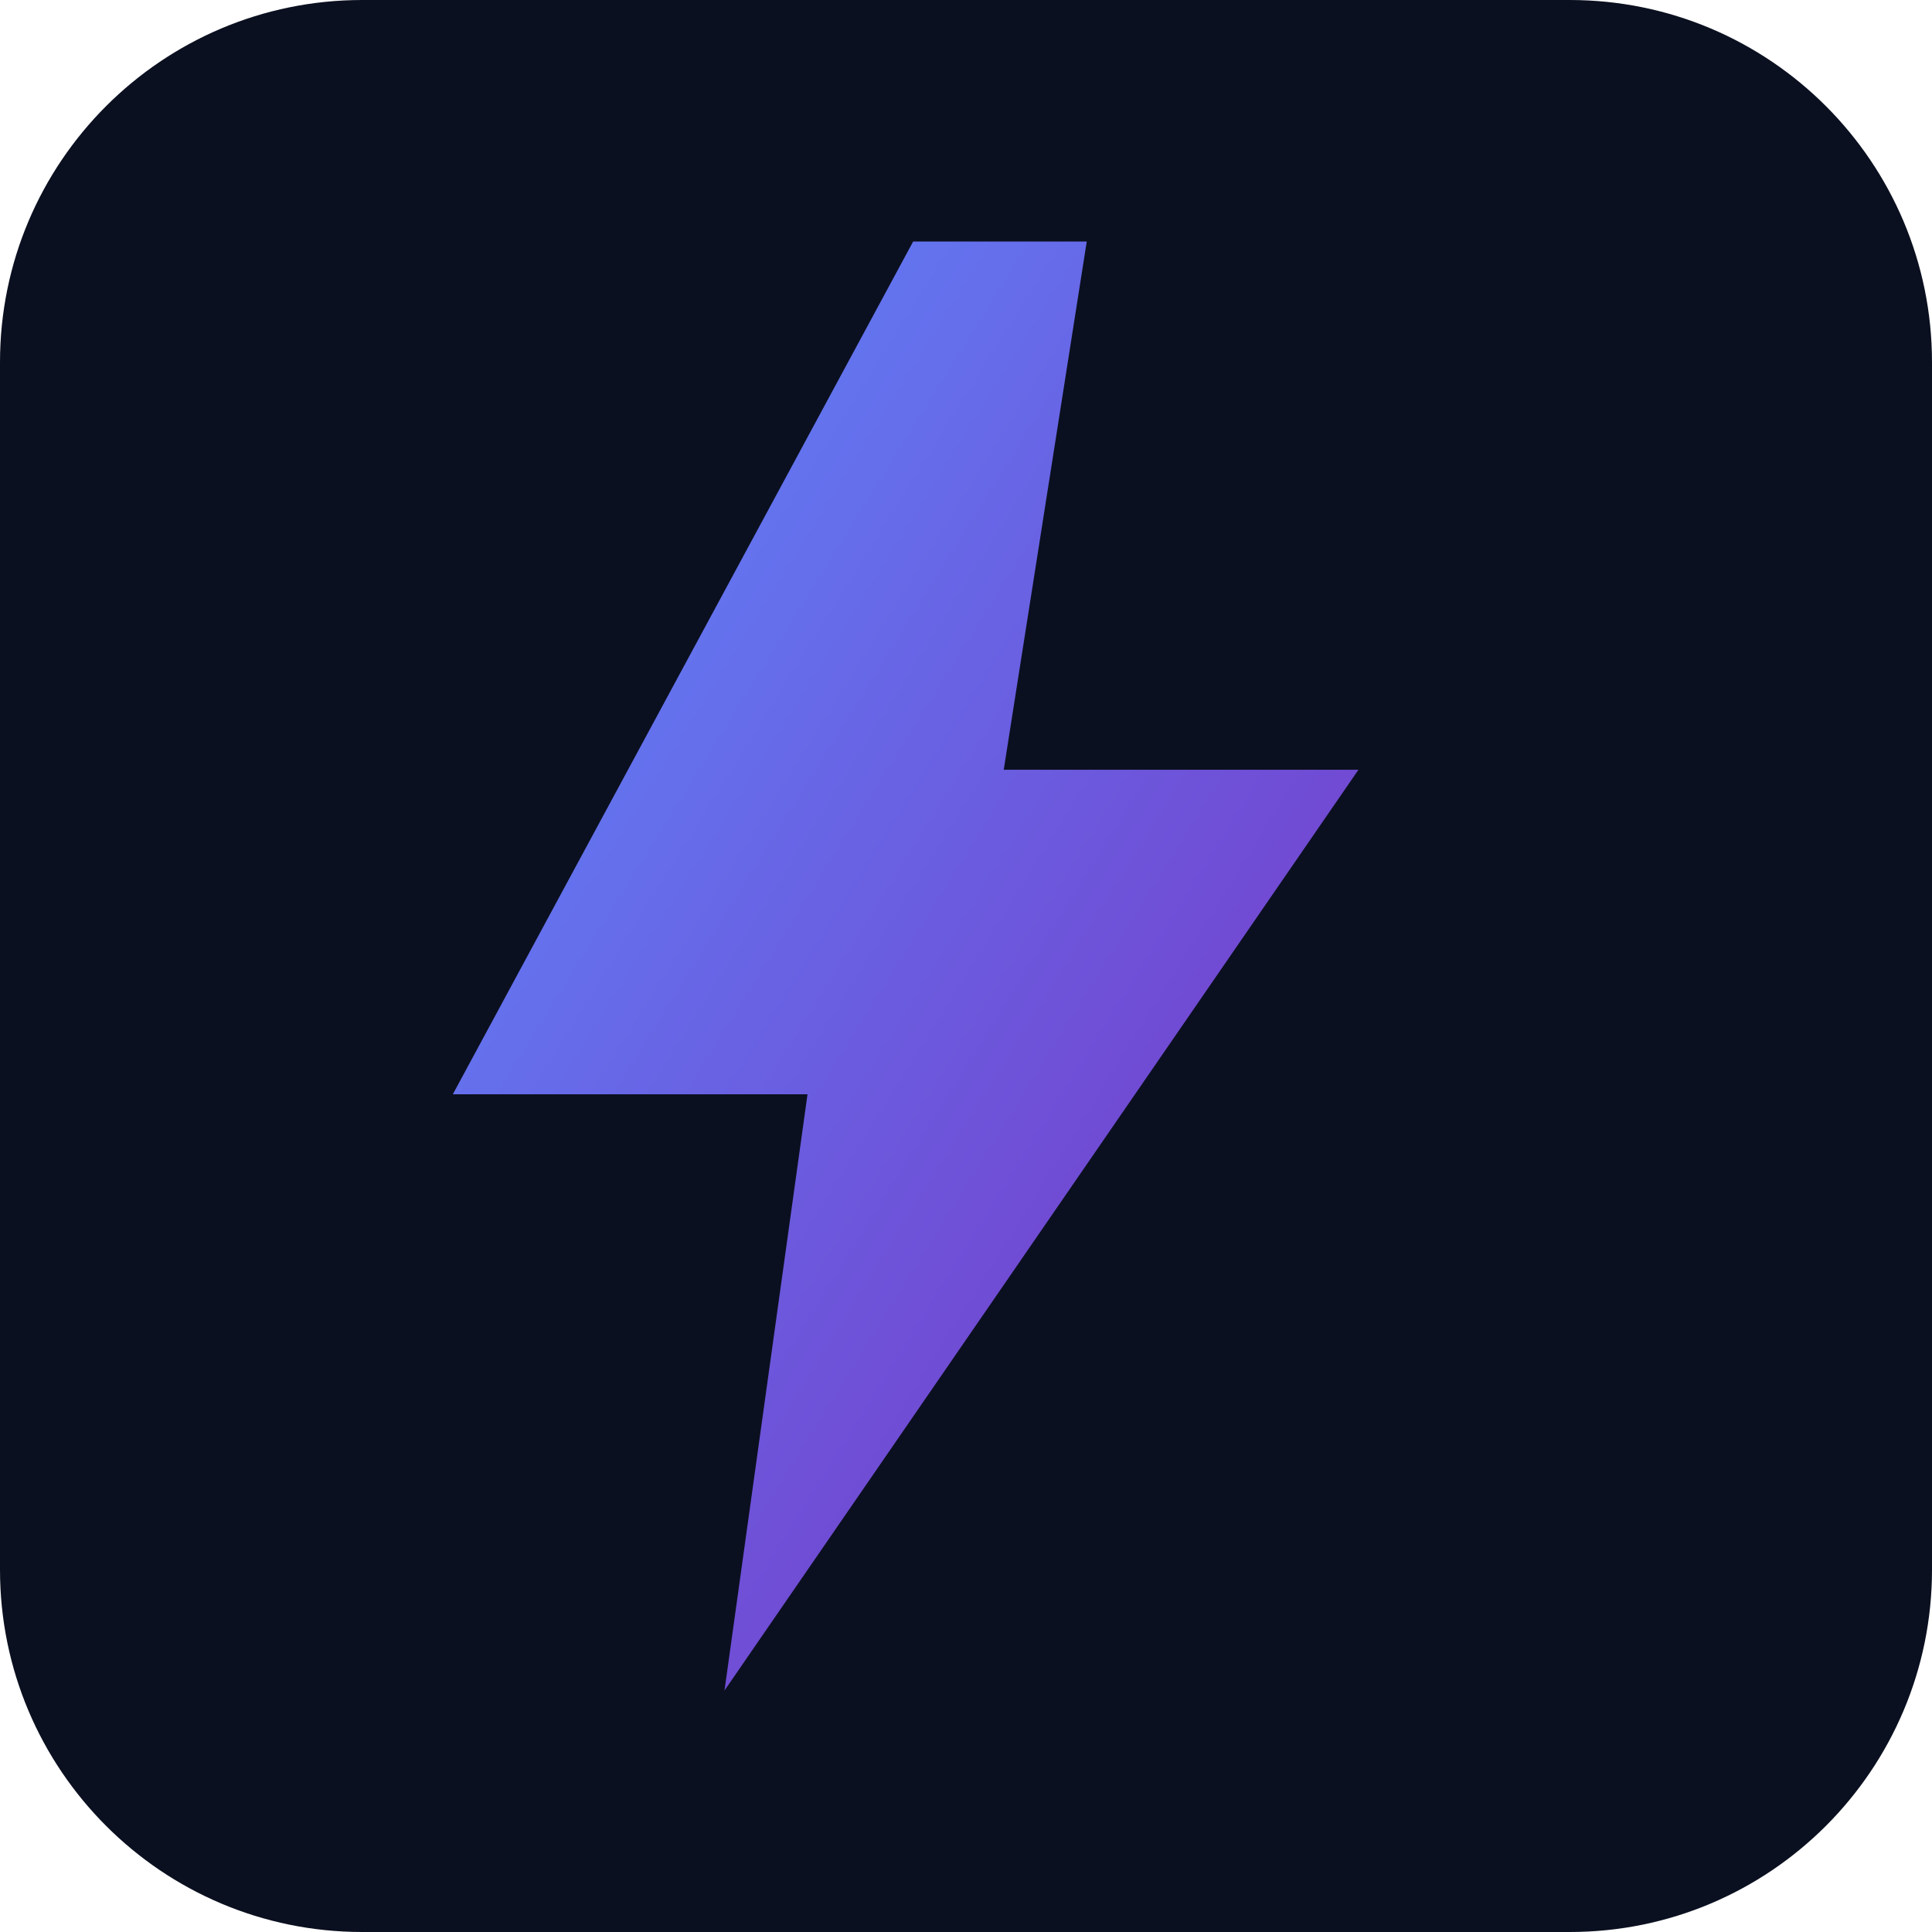
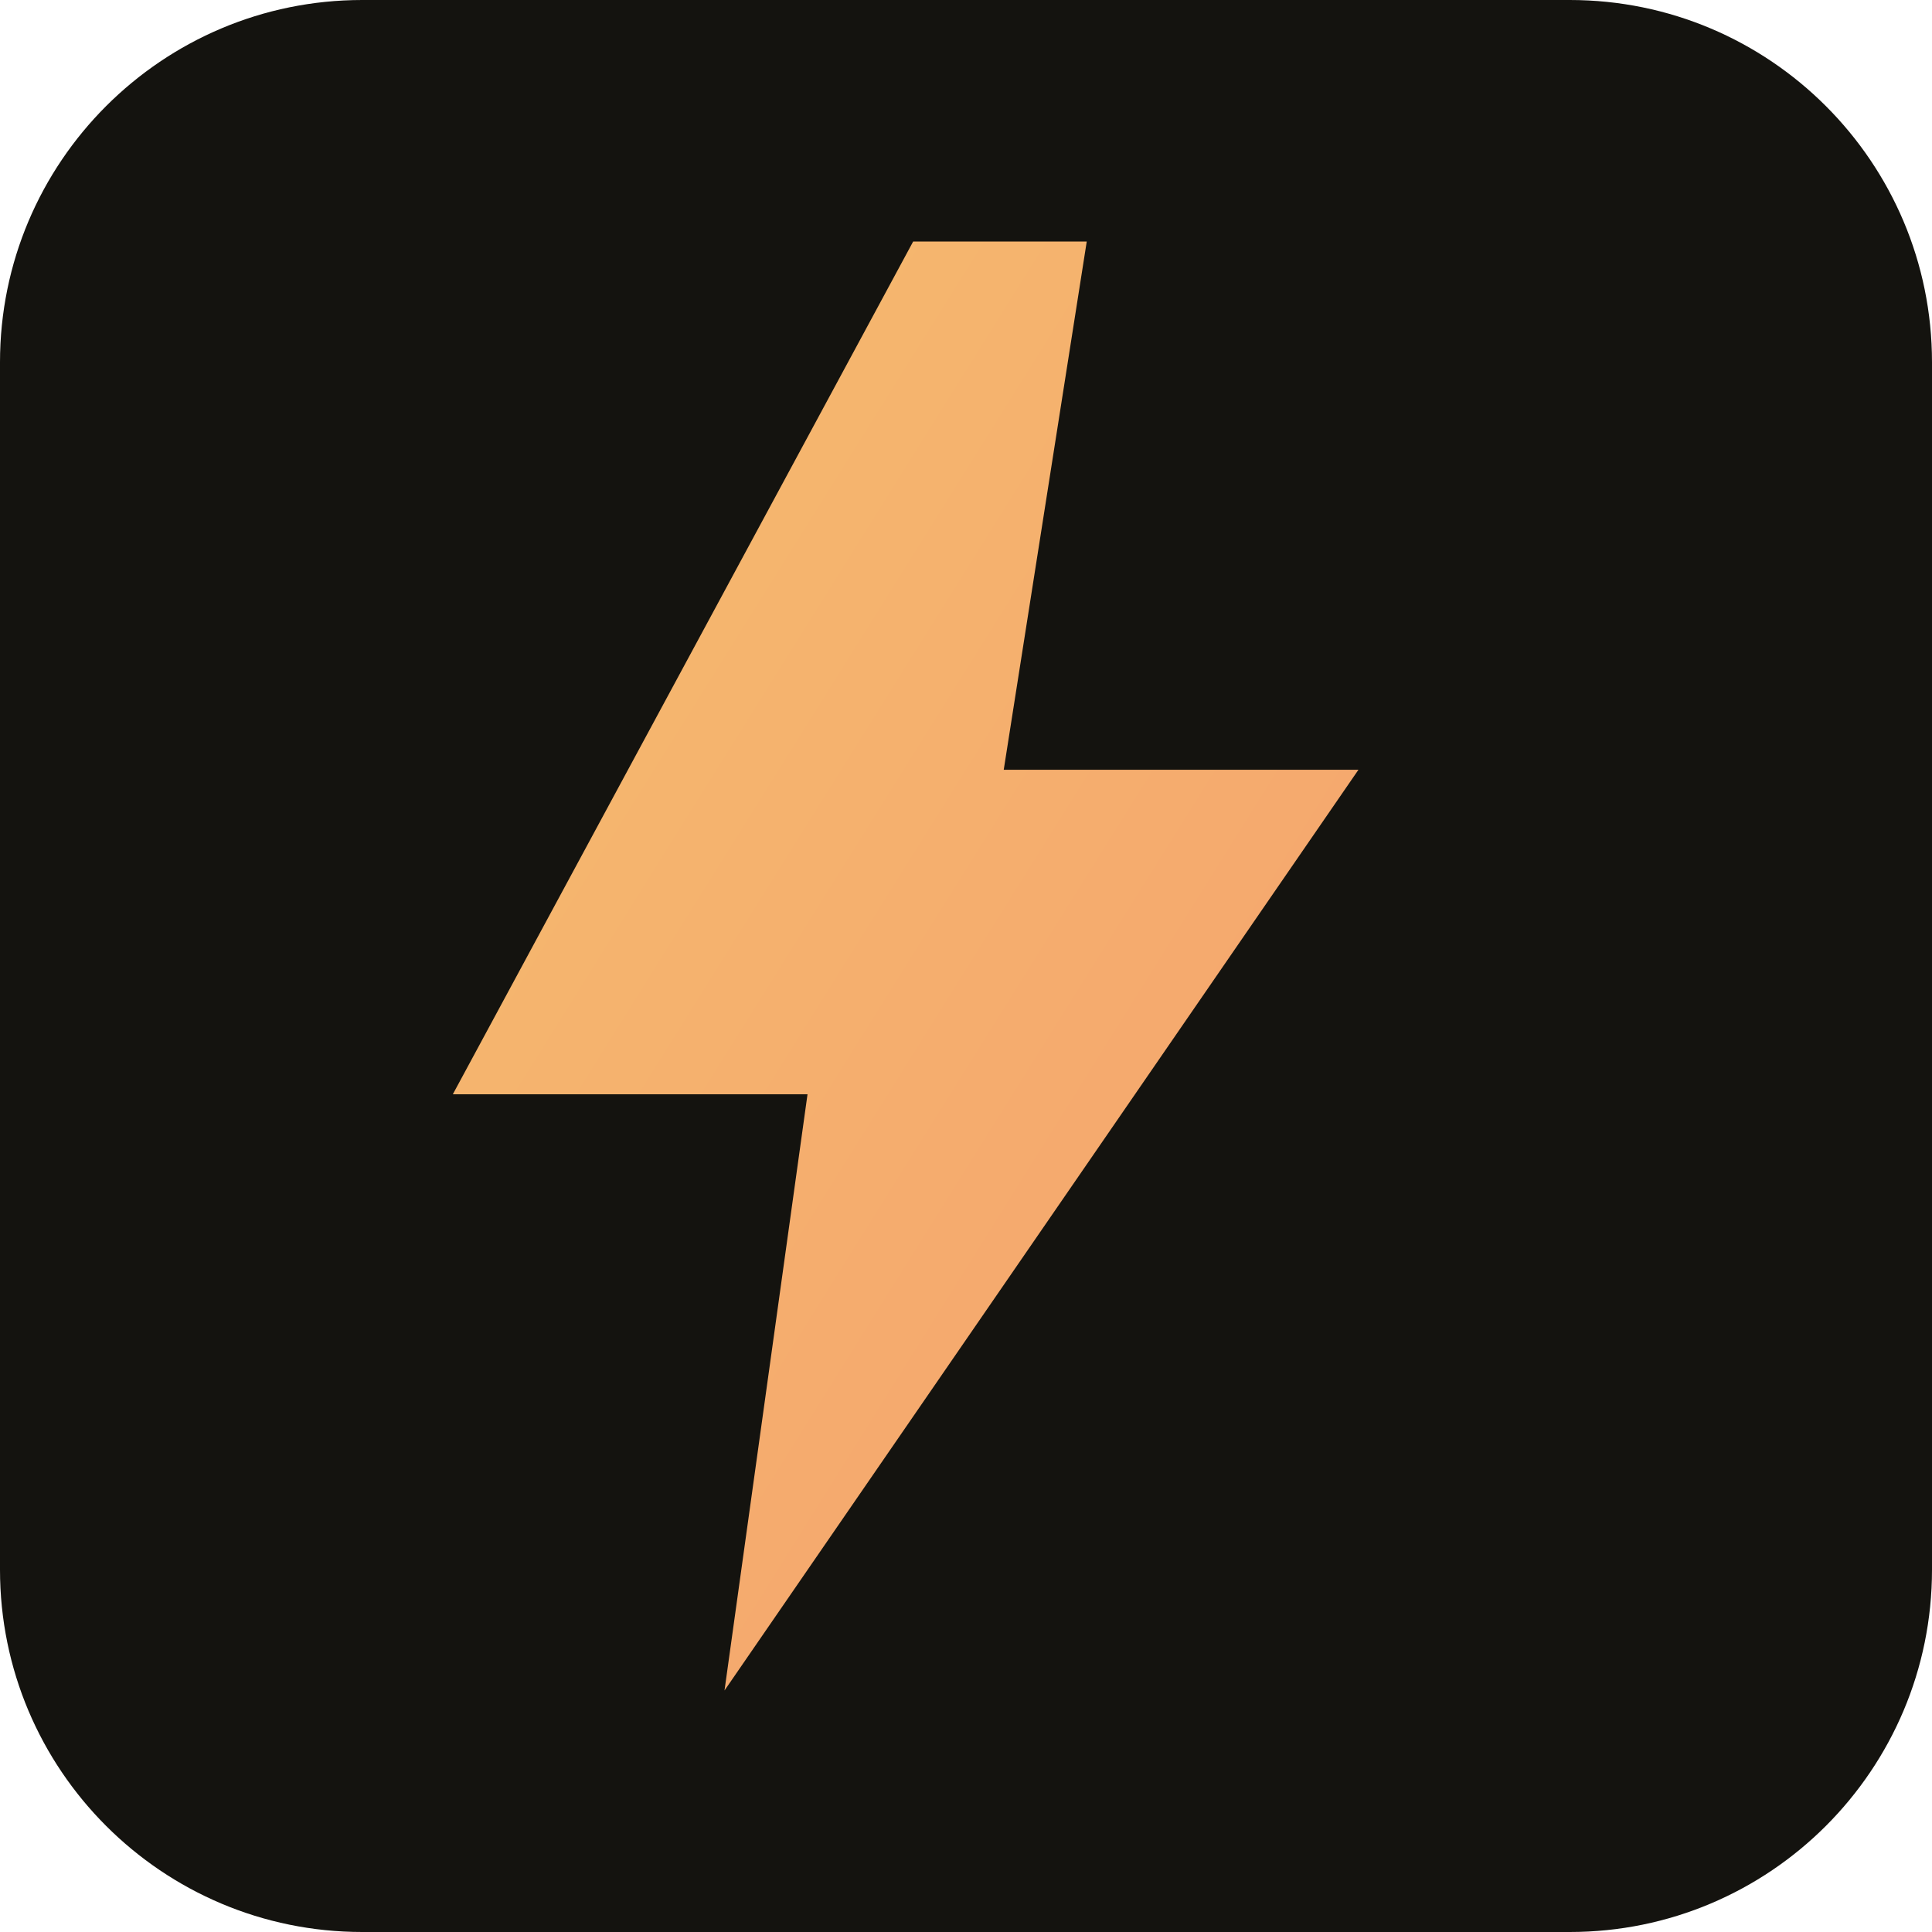
<svg xmlns="http://www.w3.org/2000/svg" viewBox="0 0 512 512">
  <defs>
    <linearGradient id="g" x1="0" y1="0" x2="1" y2="1">
-       <stop offset="0%" stop-color="#5b8cff" />
-       <stop offset="100%" stop-color="#7b2cbf" />
+       <stop offset="0%" stop-color="#f5bd6e" />
+       <stop offset="100%" stop-color="#f5a06e" />
    </linearGradient>
  </defs>
-   <rect width="512" height="512" rx="96" fill="#0b1020" />
+   <rect width="512" height="512" rx="96" fill="#14130f" />
  <path fill="url(#g)" d="M242 64L120 290h94l-22 158 168-244h-94l22-140z" />
</svg>
